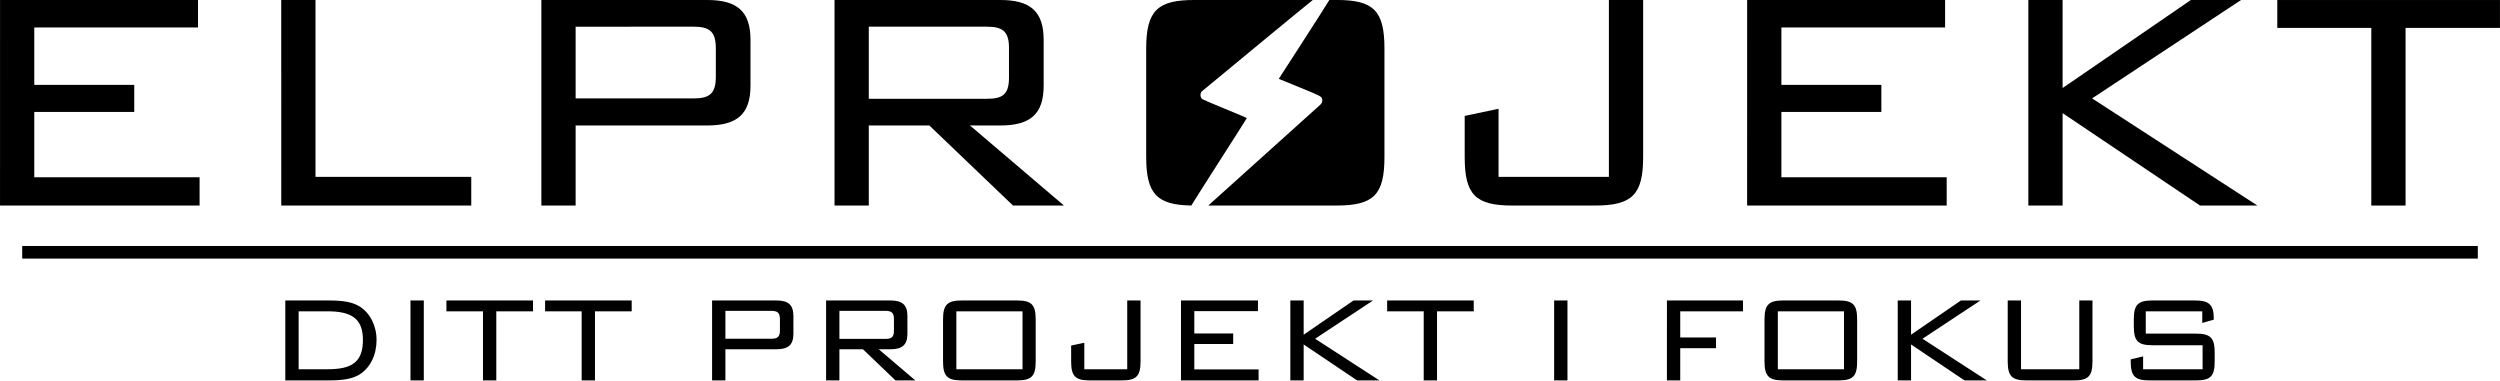
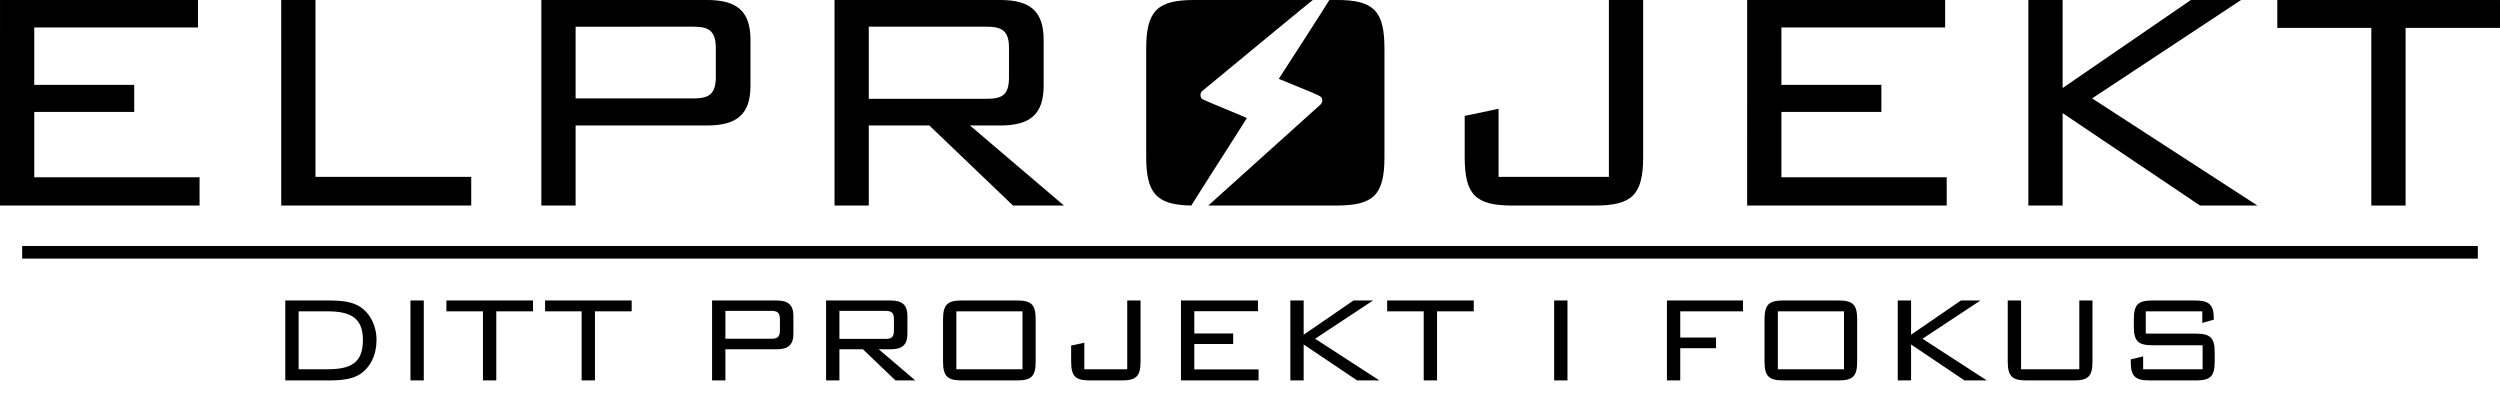
- <svg xmlns="http://www.w3.org/2000/svg" width="423.307" height="64.413" viewBox="0 0 112 17.043" version="1.1" id="svg5" xml:space="preserve">
+ <svg xmlns="http://www.w3.org/2000/svg" width="423.307" height="66.52" viewBox="0 0 112 17.6" version="1.1" id="svg5" xml:space="preserve">
  <defs id="defs2">
    <linearGradient id="swatch1">
      <stop style="stop-color:#000000;stop-opacity:1;" offset="0" id="stop1" />
    </linearGradient>
  </defs>
  <g id="layer1" transform="translate(-160.519,-85.13018)">
    <g id="g14" transform="translate(-290.1945,26.13084)">
      <g id="full_name">
        <g id="icon">
          <path id="path1" style="font-size:18px;font-family:'Bank Gothic Light';-inkscape-font-specification:'Bank Gothic Light, Normal';fill:#000000;fill-opacity:1;stroke:none;stroke-width:0.3;stroke-dasharray:none;stroke-opacity:1" d="m 504.223,58.999 c -1.642,0 -2.16,0.464 -2.16,2.178 v 4.854 c 0,1.664 0.488,2.15 2.021,2.176 0.187,-0.304 0.67,-1.066 1.222,-1.927 0.698,-1.089 1.268,-1.986 1.267,-1.992 -0.002,-0.007 -0.446,-0.194 -0.989,-0.417 -0.542,-0.223 -1.001,-0.419 -1.02,-0.437 -0.058,-0.055 -0.085,-0.159 -0.062,-0.239 0.011,-0.039 0.033,-0.084 0.049,-0.099 0.015,-0.016 1.223,-1.014 2.684,-2.217 1.262,-1.04 1.93,-1.589 2.292,-1.88 z m 6.045,0 c -0.097,0.165 -0.569,0.905 -1.128,1.771 l -1.137,1.762 0.926,0.379 c 0.989,0.405 0.987,0.404 1.019,0.539 0.019,0.079 -0.01,0.165 -0.075,0.232 -0.044,0.045 -3.721,3.353 -5.028,4.525 h 5.751 c 1.66,0 2.141,-0.482 2.141,-2.177 v -4.854 c 0,-1.695 -0.482,-2.178 -2.141,-2.178 z" />
        </g>
        <path d="m 450.713,68.208 h 8.941 v -1.267 h -7.406 V 64.014 h 4.479 v -1.214 h -4.479 v -2.57 h 7.335 v -1.231 h -8.869 z" id="path2" style="font-size:18px;font-family:'Bank Gothic Light';-inkscape-font-specification:'Bank Gothic Light, Normal';fill:#000000;fill-opacity:1;stroke:none;stroke-width:0.3;stroke-linecap:square;stroke-linejoin:miter;stroke-dasharray:none;stroke-opacity:1;paint-order:normal" />
        <path d="m 463.313,68.208 h 8.512 v -1.285 h -6.978 v -7.924 h -1.535 z" id="path3" style="font-size:18px;font-family:'Bank Gothic Light';-inkscape-font-specification:'Bank Gothic Light, Normal';fill:#000000;fill-opacity:1;stroke:none;stroke-width:0.3;stroke-linecap:square;stroke-linejoin:miter;stroke-dasharray:none;stroke-opacity:1;paint-order:normal" />
        <path d="m 474.966,68.208 h 1.535 v -3.587 h 5.889 c 1.338,0 1.945,-0.5 1.945,-1.785 v -2.052 c 0,-1.285 -0.607,-1.785 -1.945,-1.785 h -7.424 z m 6.817,-8.013 c 0.696,0 0.999,0.196 0.999,0.964 v 1.285 c 0,0.785 -0.321,0.964 -0.999,0.964 h -5.282 v -3.212 z" id="path4" style="font-size:18px;font-family:'Bank Gothic Light';-inkscape-font-specification:'Bank Gothic Light, Normal';fill:#000000;fill-opacity:1;stroke:none;stroke-width:0.3;stroke-dasharray:none;stroke-opacity:1" />
        <path d="m 488.1,68.208 h 1.535 v -3.587 h 2.713 l 3.748,3.587 h 2.284 l -4.212,-3.587 h 1.356 c 1.338,0 1.945,-0.5 1.945,-1.785 v -2.052 c 0,-1.285 -0.607,-1.785 -1.945,-1.785 h -7.424 z m 6.817,-8.013 c 0.678,0 0.999,0.178 0.999,0.946 v 1.338 c 0,0.785 -0.321,0.946 -0.999,0.946 h -5.282 v -3.23 z" id="path5" style="font-size:18px;font-family:'Bank Gothic Light';-inkscape-font-specification:'Bank Gothic Light, Normal';fill:#000000;fill-opacity:1;stroke:none;stroke-width:0.3;stroke-dasharray:none;stroke-opacity:1" />
        <path d="m 518.474,68.208 h 3.694 c 1.66,0 2.159,-0.482 2.159,-2.177 v -7.031 h -1.535 v 7.924 h -4.943 v -3.052 l -1.517,0.321 v 1.838 c 0,1.695 0.482,2.177 2.141,2.177 z" id="path6" style="font-size:18px;font-family:'Bank Gothic Light';-inkscape-font-specification:'Bank Gothic Light, Normal';fill:#000000;fill-opacity:1;stroke:none;stroke-width:0.3;stroke-dasharray:none;stroke-opacity:1" />
        <path d="m 528.985,68.208 h 8.941 v -1.267 h -7.406 V 64.014 h 4.479 v -1.214 h -4.479 v -2.57 h 7.335 v -1.231 h -8.869 z" id="path7" style="font-size:18px;font-family:'Bank Gothic Light';-inkscape-font-specification:'Bank Gothic Light, Normal';fill:#000000;fill-opacity:1;stroke:none;stroke-width:0.3;stroke-dasharray:none;stroke-opacity:1" />
        <path d="m 541.584,68.208 h 1.535 v -4.14 l 6.157,4.14 h 2.57 l -7.406,-4.801 6.674,-4.408 h -2.249 l -5.746,3.944 v -3.944 h -1.535 z" id="path8" style="font-size:18px;font-family:'Bank Gothic Light';-inkscape-font-specification:'Bank Gothic Light, Normal';fill:#000000;fill-opacity:1;stroke:none;stroke-width:0.3;stroke-dasharray:none;stroke-opacity:1" />
        <path d="m 558.484,60.249 h 4.229 v -1.249 h -9.976 v 1.249 h 4.212 v 7.959 h 1.535 z" id="path9" style="font-size:18px;font-family:'Bank Gothic Light';-inkscape-font-specification:'Bank Gothic Light, Normal';fill:#000000;fill-opacity:1;stroke:none;stroke-width:0.3;stroke-dasharray:none;stroke-opacity:1" />
      </g>
      <g id="centerline">
        <path style="fill:#000000;fill-opacity:1;stroke:#000000;stroke-width:0.565;stroke-linecap:butt;stroke-linejoin:miter;stroke-dasharray:none;stroke-opacity:1" d="M 451.707,70.302 H 561.72" id="path10" />
      </g>
      <g id="tagline">
        <path d="m 122.58,251.018 h -7.514 v 13.652 h 7.514 c 2.302,0 4.021,-0.265 5.238,-1.058 1.773,-1.164 2.831,-3.281 2.831,-5.847 0,-2.434 -1.085,-4.551 -2.831,-5.688 -1.243,-0.794 -2.937,-1.058 -5.238,-1.058 z m -0.317,1.852 c 4.048,0 6.059,1.191 6.059,4.894 0,3.863 -1.984,5 -6.059,5 h -4.921 v -9.895 z m 14.181,11.8 h 2.275 v -13.652 h -2.275 z m 14.657,-11.8 h 6.27 v -1.852 h -14.789 v 1.852 h 6.244 v 11.8 h 2.275 z m 16.853,0 h 6.27 v -1.852 h -14.789 v 1.852 h 6.244 v 11.8 h 2.275 z m 20.001,11.8 h 2.275 v -5.318 h 8.731 c 1.984,0 2.884,-0.741 2.884,-2.646 v -3.043 c 0,-1.905 -0.9,-2.646 -2.884,-2.646 h -11.006 z m 10.106,-11.879 c 1.032,0 1.482,0.291 1.482,1.429 v 1.905 c 0,1.164 -0.476,1.429 -1.482,1.429 h -7.831 v -4.762 z m 9.366,11.879 h 2.275 v -5.318 h 4.021 l 5.556,5.318 h 3.386 l -6.244,-5.318 h 2.011 c 1.984,0 2.884,-0.741 2.884,-2.646 v -3.043 c 0,-1.905 -0.9,-2.646 -2.884,-2.646 H 207.427 Z m 10.106,-11.879 c 1.005,0 1.482,0.265 1.482,1.402 v 1.984 c 0,1.164 -0.476,1.402 -1.482,1.402 h -7.831 v -4.789 z m 9.868,1.455 v 7.196 c 0,2.54 0.767,3.228 3.201,3.228 h 9.445 c 2.46,0 3.175,-0.714 3.175,-3.228 v -7.196 c 0,-2.513 -0.714,-3.228 -3.175,-3.228 h -9.445 c -2.434,0 -3.201,0.688 -3.201,3.228 z m 2.275,8.519 v -9.895 h 11.297 v 9.895 z m 22.779,1.905 h 5.477 c 2.46,0 3.201,-0.714 3.201,-3.228 v -10.424 h -2.275 v 11.747 h -7.329 v -4.524 l -2.249,0.476 v 2.725 c 0,2.513 0.714,3.228 3.175,3.228 z m 15.583,0 h 13.255 v -1.878 h -10.98 v -4.339 h 6.641 v -1.799 h -6.641 v -3.81 h 10.874 v -1.826 h -13.149 z m 18.678,0 h 2.275 v -6.138 l 9.128,6.138 h 3.81 l -10.98,-7.117 9.895,-6.535 h -3.334 l -8.519,5.847 v -5.847 h -2.275 z m 25.054,-11.8 h 6.27 v -1.852 h -14.789 v 1.852 h 6.244 v 11.8 h 2.275 z m 20.001,11.8 h 2.275 v -13.652 h -2.275 z m 19.26,0 h 2.275 v -5.503 h 6.112 v -1.826 h -6.112 v -4.471 h 10.715 v -1.852 H 351.034 Z m 16.668,-10.424 v 7.196 c 0,2.54 0.767,3.228 3.201,3.228 h 9.445 c 2.46,0 3.175,-0.714 3.175,-3.228 v -7.196 c 0,-2.513 -0.714,-3.228 -3.175,-3.228 h -9.445 c -2.434,0 -3.201,0.688 -3.201,3.228 z m 2.275,8.519 v -9.895 h 11.297 v 9.895 z m 20.478,1.905 h 2.275 v -6.138 l 9.128,6.138 h 3.81 l -10.98,-7.117 9.895,-6.535 h -3.334 l -8.519,5.847 v -5.847 h -2.275 z m 21.06,-13.652 h -2.275 v 10.424 c 0,2.54 0.767,3.228 3.201,3.228 h 8.096 c 2.46,0 3.175,-0.714 3.175,-3.228 v -10.424 h -2.249 v 11.747 h -9.948 z m 30.954,1.852 v 1.984 l 1.958,-0.556 v -0.291 c 0,-2.355 -0.926,-2.99 -3.201,-2.99 h -7.276 c -2.434,0 -3.175,0.688 -3.175,3.228 v 1.191 c 0,2.54 0.741,3.228 3.175,3.228 h 8.572 v 4.101 H 432.362 v -2.196 l -2.117,0.503 v 0.37 c 0,2.513 0.741,3.228 3.201,3.228 h 7.963 c 2.46,0 3.175,-0.714 3.175,-3.228 v -1.534 c 0,-2.46 -0.688,-3.228 -3.175,-3.228 h -8.598 v -3.81 z" id="text10" style="font-size:26.457px;line-height:1.25;font-family:'Bank Gothic Light';-inkscape-font-specification:'Bank Gothic Light, Normal';white-space:pre;fill:#000000;stroke-width:1.009" transform="matrix(0.2623162,0,0,0.2623162,433.3106,6.614598)" aria-label="DITT PROJEKT I FOKUS" />
      </g>
    </g>
  </g>
</svg>
